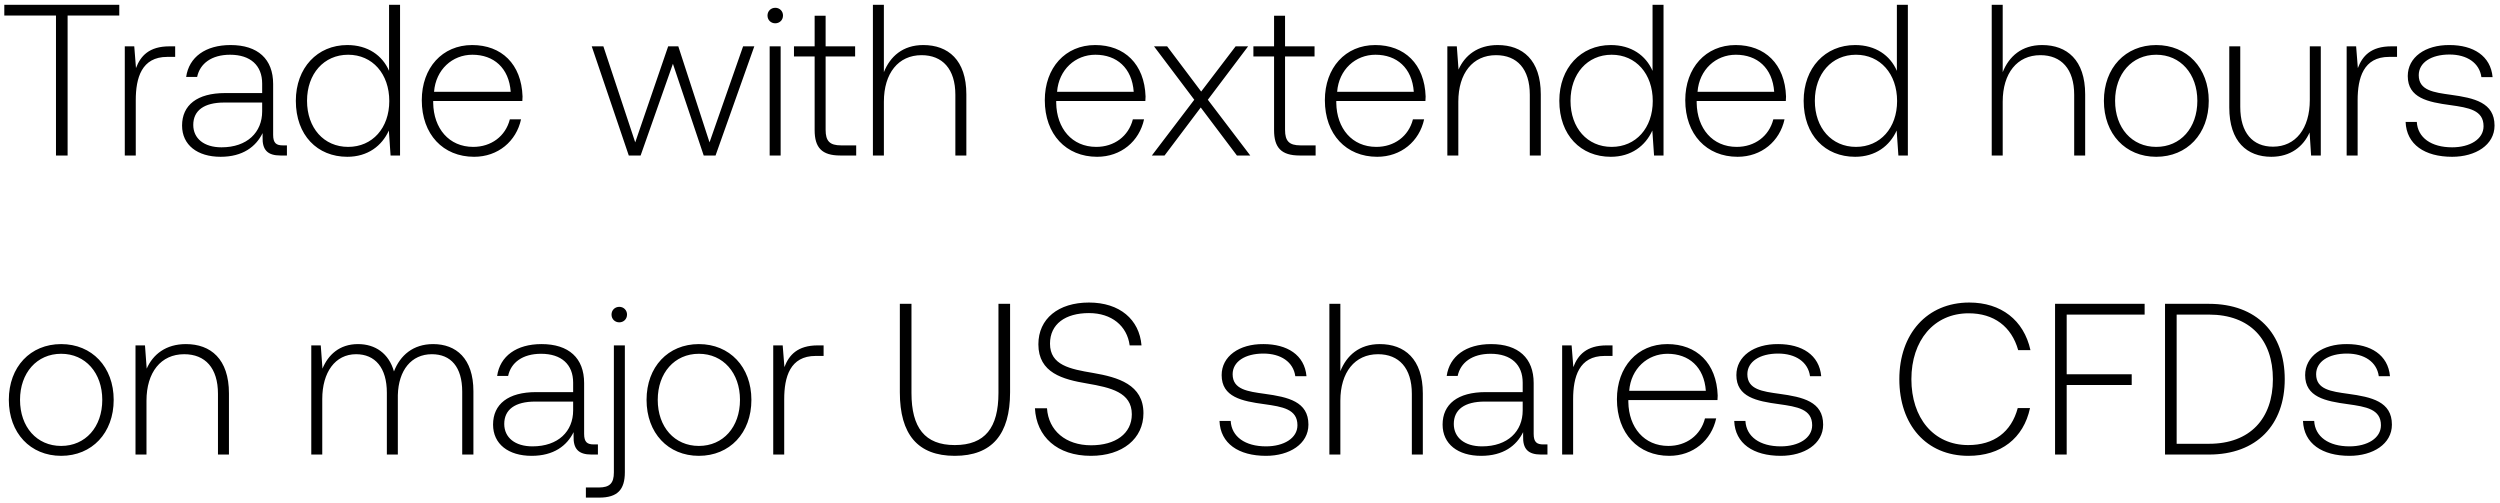
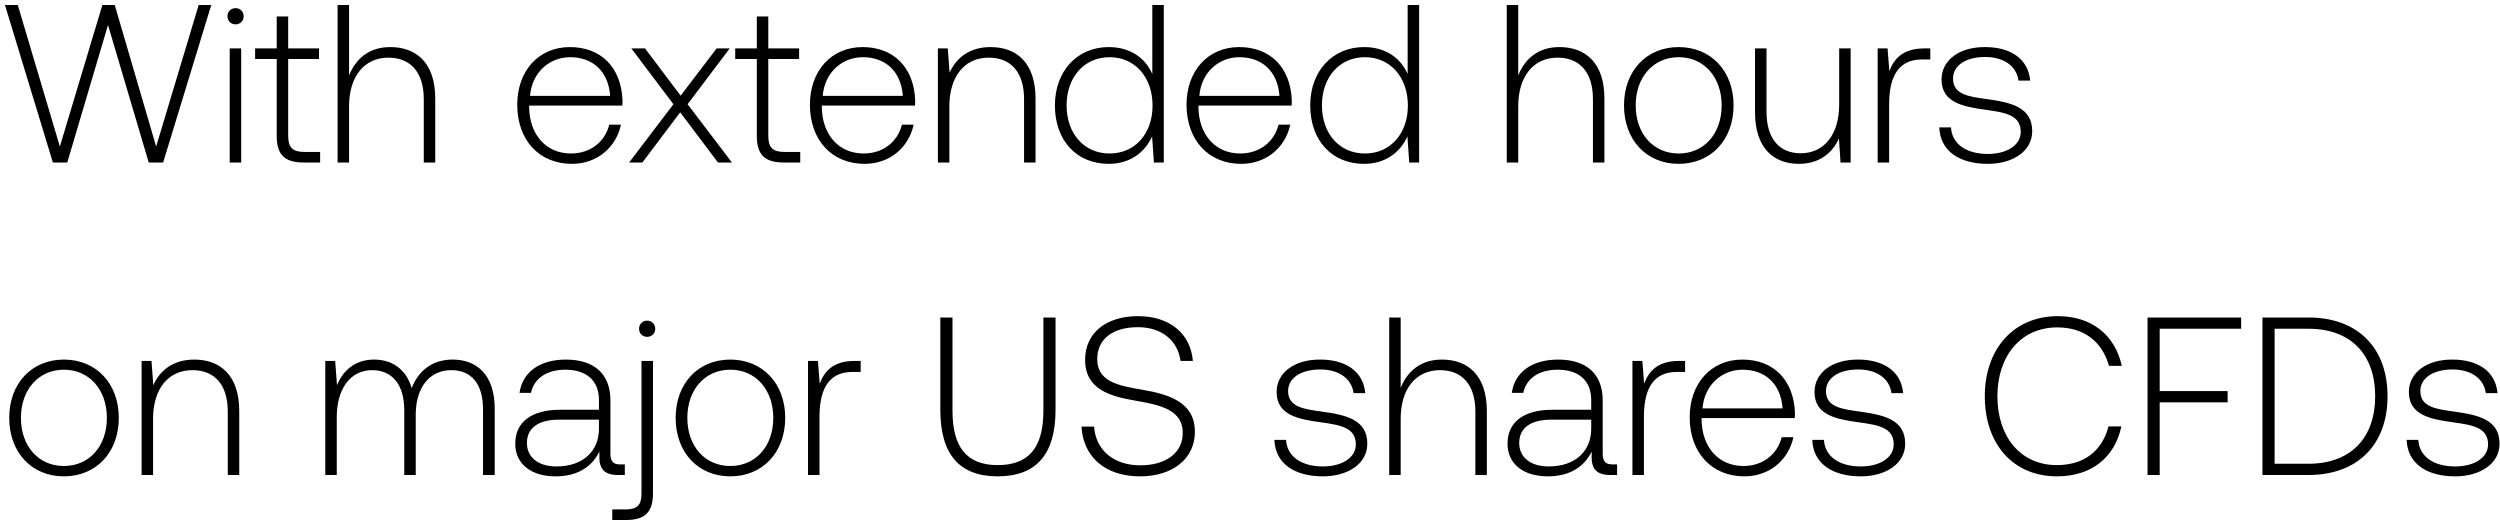
- <svg xmlns="http://www.w3.org/2000/svg" width="209" height="42" viewBox="0 0 209 42" fill="none">
-   <path d="M.36 1.3h4.32V13h.972V1.3h4.32V.4H.36v.9zm13.798 2.574c-1.692 0-2.412.81-2.79 1.818l-.144-1.818h-.792V13h.918V8.374c0-1.854.486-3.618 2.628-3.618h.666v-.882h-.486zm9.487 8.28c-.54 0-.81-.18-.81-.882V7.024c0-2.088-1.278-3.258-3.564-3.258-2.088 0-3.474 1.008-3.708 2.664h.918c.234-1.116 1.206-1.854 2.754-1.854 1.71 0 2.682.9 2.682 2.412v.792h-3.096c-2.34 0-3.6 1.008-3.6 2.718 0 1.62 1.278 2.61 3.222 2.61 1.854 0 2.952-.846 3.51-1.98v.324c-.036 1.08.414 1.548 1.494 1.548h.54v-.846h-.342zM21.917 9.31c0 1.746-1.242 3.006-3.402 3.006-1.458 0-2.358-.738-2.358-1.872 0-1.206.9-1.872 2.592-1.872h3.168v.738zm10.61-3.384c-.559-1.296-1.783-2.16-3.493-2.16-2.502 0-4.302 1.908-4.302 4.662 0 2.88 1.8 4.68 4.302 4.68 1.71 0 2.898-.918 3.474-2.196L32.652 13h.792V.4h-.918v5.526zm-3.42 6.354c-2.035 0-3.439-1.584-3.439-3.852 0-2.25 1.404-3.852 3.438-3.852 2.034 0 3.438 1.602 3.438 3.87 0 2.25-1.404 3.834-3.438 3.834zm10.528.828c1.998 0 3.528-1.296 3.924-3.132h-.936c-.36 1.422-1.566 2.304-3.06 2.304-2.034 0-3.312-1.548-3.348-3.672v-.162h7.452c0-.126.018-.27.018-.378-.09-2.718-1.764-4.302-4.212-4.302-2.502 0-4.212 1.908-4.212 4.608 0 2.862 1.782 4.734 4.374 4.734zm-3.348-5.436c.144-1.854 1.53-3.096 3.204-3.096 1.782 0 3.06 1.098 3.204 3.096h-6.408zM52.566 13h.99l2.7-7.668L58.83 13h.99l3.24-9.126h-.937l-2.807 8.028-2.61-8.028h-.847l-2.754 8.028-2.663-8.028h-.973L52.566 13zM64.811 1.948c.36 0 .648-.27.648-.648a.634.634 0 00-.648-.648c-.36 0-.648.27-.648.648s.288.648.648.648zM64.344 13h.918V3.874h-.918V13zm3.76-2.124c0 1.458.594 2.124 2.142 2.124h1.332v-.846h-1.26c-.954 0-1.296-.36-1.296-1.296V4.72h2.466v-.846h-2.466V1.318h-.918v2.556h-1.728v.846h1.728v6.156zm9.082-7.11c-1.71 0-2.772.954-3.294 2.268V.4h-.917V13h.918V8.5c0-2.376 1.206-3.888 3.15-3.888 1.745 0 2.825 1.152 2.825 3.312V13h.919V7.888c0-2.88-1.53-4.122-3.6-4.122zm14.533 9.342c1.998 0 3.528-1.296 3.924-3.132h-.936c-.36 1.422-1.566 2.304-3.06 2.304-2.034 0-3.312-1.548-3.348-3.672v-.162h7.452c0-.126.018-.27.018-.378-.09-2.718-1.764-4.302-4.212-4.302-2.502 0-4.212 1.908-4.212 4.608 0 2.862 1.782 4.734 4.374 4.734zm-3.348-5.436c.144-1.854 1.53-3.096 3.204-3.096 1.782 0 3.06 1.098 3.204 3.096h-6.408zM96.296 13h1.061l3.025-4.014L103.406 13h1.116l-3.546-4.662 3.366-4.464h-1.044l-2.88 3.78-2.845-3.78h-1.097l3.365 4.464L96.296 13zm10.216-2.124c0 1.458.594 2.124 2.142 2.124h1.332v-.846h-1.26c-.954 0-1.296-.36-1.296-1.296V4.72h2.466v-.846h-2.466V1.318h-.918v2.556h-1.728v.846h1.728v6.156zm8.621 2.232c1.998 0 3.528-1.296 3.924-3.132h-.936c-.36 1.422-1.566 2.304-3.06 2.304-2.034 0-3.312-1.548-3.348-3.672v-.162h7.452c0-.126.018-.27.018-.378-.09-2.718-1.764-4.302-4.212-4.302-2.502 0-4.212 1.908-4.212 4.608 0 2.862 1.782 4.734 4.374 4.734zm-3.348-5.436c.144-1.854 1.53-3.096 3.204-3.096 1.782 0 3.06 1.098 3.204 3.096h-6.408zm13.425-3.906c-1.674 0-2.754.864-3.276 2.052l-.144-1.944h-.792V13h.918V8.5c0-2.376 1.206-3.888 3.15-3.888 1.764 0 2.826 1.152 2.826 3.312V13h.918V7.888c0-2.88-1.53-4.122-3.6-4.122zm12.943 2.16c-.558-1.296-1.782-2.16-3.492-2.16-2.502 0-4.302 1.908-4.302 4.662 0 2.88 1.8 4.68 4.302 4.68 1.71 0 2.898-.918 3.474-2.196l.144 2.088h.792V.4h-.918v5.526zm-3.42 6.354c-2.034 0-3.438-1.584-3.438-3.852 0-2.25 1.404-3.852 3.438-3.852 2.034 0 3.438 1.602 3.438 3.87 0 2.25-1.404 3.834-3.438 3.834zm10.529.828c1.998 0 3.528-1.296 3.924-3.132h-.936c-.36 1.422-1.566 2.304-3.06 2.304-2.034 0-3.312-1.548-3.348-3.672v-.162h7.452c0-.126.018-.27.018-.378-.09-2.718-1.764-4.302-4.212-4.302-2.502 0-4.212 1.908-4.212 4.608 0 2.862 1.782 4.734 4.374 4.734zm-3.348-5.436c.144-1.854 1.53-3.096 3.204-3.096 1.782 0 3.06 1.098 3.204 3.096h-6.408zm16.665-1.746c-.558-1.296-1.782-2.16-3.492-2.16-2.502 0-4.302 1.908-4.302 4.662 0 2.88 1.8 4.68 4.302 4.68 1.71 0 2.898-.918 3.474-2.196l.144 2.088h.792V.4h-.918v5.526zm-3.42 6.354c-2.034 0-3.438-1.584-3.438-3.852 0-2.25 1.404-3.852 3.438-3.852 2.034 0 3.438 1.602 3.438 3.87 0 2.25-1.404 3.834-3.438 3.834zm15.561-8.514c-1.71 0-2.772.954-3.294 2.268V.4h-.918V13h.918V8.5c0-2.376 1.206-3.888 3.15-3.888 1.746 0 2.826 1.152 2.826 3.312V13h.918V7.888c0-2.88-1.53-4.122-3.6-4.122zm9.54 9.342c2.574 0 4.392-1.908 4.392-4.68 0-2.754-1.818-4.662-4.392-4.662-2.574 0-4.374 1.908-4.374 4.662 0 2.772 1.8 4.68 4.374 4.68zm0-.828c-2.034 0-3.438-1.584-3.438-3.852 0-2.25 1.404-3.852 3.438-3.852 2.034 0 3.438 1.602 3.438 3.852 0 2.268-1.404 3.852-3.438 3.852zm12.84-3.924c0 2.394-1.188 3.906-3.078 3.906-1.692 0-2.736-1.152-2.736-3.33V3.874h-.918v5.112c0 2.862 1.494 4.122 3.51 4.122 1.62 0 2.682-.864 3.204-2.034l.126 1.926h.81V3.874h-.918v4.482zm6.806-4.482c-1.692 0-2.412.81-2.79 1.818l-.144-1.818h-.792V13h.918V8.374c0-1.854.486-3.618 2.628-3.618h.666v-.882h-.486zm1.203 6.318c.072 1.89 1.602 2.916 3.888 2.916 1.962 0 3.546-.99 3.546-2.61 0-1.926-1.692-2.304-3.654-2.574-1.422-.198-2.682-.36-2.682-1.638 0-1.044 1.026-1.728 2.574-1.728 1.458 0 2.502.702 2.664 1.89h.936c-.162-1.782-1.62-2.682-3.6-2.682-2.034-.018-3.492 1.026-3.492 2.592 0 1.836 1.692 2.178 3.564 2.43 1.53.216 2.772.414 2.772 1.764 0 1.08-1.134 1.764-2.628 1.764-1.746 0-2.88-.81-2.952-2.124h-.936zM5.112 38.108c2.574 0 4.392-1.908 4.392-4.68 0-2.754-1.818-4.662-4.392-4.662-2.574 0-4.374 1.908-4.374 4.662 0 2.772 1.8 4.68 4.374 4.68zm0-.828c-2.034 0-3.438-1.584-3.438-3.852 0-2.25 1.404-3.852 3.438-3.852 2.034 0 3.438 1.602 3.438 3.852 0 2.268-1.404 3.852-3.438 3.852zm10.428-8.514c-1.674 0-2.754.864-3.276 2.052l-.144-1.944h-.792V38h.918v-4.5c0-2.376 1.206-3.888 3.15-3.888 1.764 0 2.826 1.152 2.826 3.312V38h.918v-5.112c0-2.88-1.53-4.122-3.6-4.122zm20.671 0c-1.674 0-2.754.936-3.276 2.286-.432-1.512-1.566-2.286-3.006-2.286-1.566 0-2.502.918-2.97 2.052l-.144-1.944h-.792V38h.918v-4.644c0-2.232 1.08-3.744 2.826-3.744 1.584 0 2.574 1.116 2.574 3.222V38h.918v-4.968c.054-2.088 1.134-3.42 2.844-3.42 1.584 0 2.538 1.062 2.538 3.132V38h.936v-5.292c0-2.754-1.458-3.942-3.366-3.942zm13.432 8.388c-.54 0-.81-.18-.81-.882v-4.248c0-2.088-1.278-3.258-3.564-3.258-2.088 0-3.474 1.008-3.708 2.664h.918c.234-1.116 1.206-1.854 2.754-1.854 1.71 0 2.682.9 2.682 2.412v.792H44.82c-2.34 0-3.6 1.008-3.6 2.718 0 1.62 1.278 2.61 3.222 2.61 1.854 0 2.952-.846 3.51-1.98v.324c-.036 1.08.414 1.548 1.494 1.548h.54v-.846h-.342zm-1.728-2.844c0 1.746-1.242 3.006-3.402 3.006-1.458 0-2.358-.738-2.358-1.872 0-1.206.9-1.872 2.592-1.872h3.168v.738zm3.856-7.362c.36 0 .648-.27.648-.648a.634.634 0 00-.648-.648c-.36 0-.648.27-.648.648s.288.648.648.648zM48.98 41.6h1.116c1.53 0 2.142-.666 2.142-2.124V28.874h-.918v10.62c0 .9-.342 1.26-1.26 1.26h-1.08v.846zm9.445-3.492c2.575 0 4.392-1.908 4.392-4.68 0-2.754-1.817-4.662-4.392-4.662-2.574 0-4.373 1.908-4.373 4.662 0 2.772 1.8 4.68 4.373 4.68zm0-.828c-2.034 0-3.438-1.584-3.438-3.852 0-2.25 1.404-3.852 3.438-3.852 2.035 0 3.438 1.602 3.438 3.852 0 2.268-1.403 3.852-3.438 3.852zm9.942-8.406c-1.691 0-2.411.81-2.79 1.818l-.144-1.818h-.791V38h.918v-4.626c0-1.854.485-3.618 2.627-3.618h.666v-.882h-.486zm6.86 3.924c0 3.51 1.494 5.31 4.59 5.31 3.114 0 4.626-1.8 4.626-5.31V25.4h-.972v7.452c0 2.898-1.116 4.356-3.654 4.356-2.502 0-3.618-1.458-3.618-4.356V25.4h-.972v7.398zm11.293 1.332c.126 2.376 1.854 3.978 4.68 3.978 2.646 0 4.392-1.44 4.392-3.564 0-2.394-2.124-3.006-4.212-3.366-1.926-.324-3.6-.648-3.6-2.448 0-1.638 1.278-2.556 3.258-2.556 1.89 0 3.186 1.062 3.402 2.7h.99c-.18-2.16-1.818-3.582-4.392-3.582-2.556 0-4.23 1.35-4.23 3.492 0 2.394 2.052 2.934 4.068 3.276 1.98.342 3.744.738 3.744 2.574 0 1.62-1.368 2.592-3.402 2.592-2.124 0-3.564-1.224-3.69-3.096h-1.008zm15.43 1.062c.072 1.89 1.602 2.916 3.888 2.916 1.962 0 3.546-.99 3.546-2.61 0-1.926-1.692-2.304-3.654-2.574-1.422-.198-2.682-.36-2.682-1.638 0-1.044 1.026-1.728 2.574-1.728 1.458 0 2.502.702 2.664 1.89h.936c-.162-1.782-1.62-2.682-3.6-2.682-2.034-.018-3.492 1.026-3.492 2.592 0 1.836 1.692 2.178 3.564 2.43 1.53.216 2.772.414 2.772 1.764 0 1.08-1.134 1.764-2.628 1.764-1.746 0-2.88-.81-2.952-2.124h-.936zm13.398-6.426c-1.71 0-2.772.954-3.294 2.268V25.4h-.918V38h.918v-4.5c0-2.376 1.206-3.888 3.15-3.888 1.746 0 2.826 1.152 2.826 3.312V38h.918v-5.112c0-2.88-1.53-4.122-3.6-4.122zm13.677 8.388c-.54 0-.81-.18-.81-.882v-4.248c0-2.088-1.278-3.258-3.564-3.258-2.088 0-3.474 1.008-3.708 2.664h.918c.234-1.116 1.206-1.854 2.754-1.854 1.71 0 2.682.9 2.682 2.412v.792h-3.096c-2.34 0-3.6 1.008-3.6 2.718 0 1.62 1.278 2.61 3.222 2.61 1.854 0 2.952-.846 3.51-1.98v.324c-.036 1.08.414 1.548 1.494 1.548h.54v-.846h-.342zm-1.728-2.844c0 1.746-1.242 3.006-3.402 3.006-1.458 0-2.358-.738-2.358-1.872 0-1.206.9-1.872 2.592-1.872h3.168v.738zm7.024-5.436c-1.692 0-2.412.81-2.79 1.818l-.144-1.818h-.792V38h.918v-4.626c0-1.854.486-3.618 2.628-3.618h.666v-.882h-.486zm5.228 9.234c1.998 0 3.528-1.296 3.924-3.132h-.936c-.36 1.422-1.566 2.304-3.06 2.304-2.034 0-3.312-1.548-3.348-3.672v-.162h7.452c0-.126.018-.27.018-.378-.09-2.718-1.764-4.302-4.212-4.302-2.502 0-4.212 1.908-4.212 4.608 0 2.862 1.782 4.734 4.374 4.734zm-3.348-5.436c.144-1.854 1.53-3.096 3.204-3.096 1.782 0 3.06 1.098 3.204 3.096h-6.408zm8.78 2.52c.072 1.89 1.602 2.916 3.888 2.916 1.962 0 3.546-.99 3.546-2.61 0-1.926-1.692-2.304-3.654-2.574-1.422-.198-2.682-.36-2.682-1.638 0-1.044 1.026-1.728 2.574-1.728 1.458 0 2.502.702 2.664 1.89h.936c-.162-1.782-1.62-2.682-3.6-2.682-2.034-.018-3.492 1.026-3.492 2.592 0 1.836 1.692 2.178 3.564 2.43 1.53.216 2.772.414 2.772 1.764 0 1.08-1.134 1.764-2.628 1.764-1.746 0-2.88-.81-2.952-2.124h-.936zm19.581 2.916c2.7 0 4.608-1.458 5.148-3.996h-1.026c-.54 2.016-1.998 3.096-4.14 3.096-2.916 0-4.752-2.286-4.752-5.508s1.872-5.508 4.788-5.508c2.106 0 3.582 1.098 4.14 3.078h1.026c-.558-2.52-2.466-3.978-5.112-3.978-3.546 0-5.85 2.628-5.85 6.408 0 3.816 2.25 6.408 5.778 6.408zm7.241-.108h.972v-5.814h5.436v-.9h-5.436V26.3h6.516v-.9h-7.488V38zm12.865 0c3.996 0 6.336-2.484 6.336-6.3 0-3.834-2.34-6.3-6.336-6.3h-3.672V38h3.672zm-2.7-11.7h2.7c3.438 0 5.346 2.088 5.346 5.4 0 3.294-1.908 5.4-5.346 5.4h-2.7V26.3zm10.562 8.892c.072 1.89 1.602 2.916 3.888 2.916 1.962 0 3.546-.99 3.546-2.61 0-1.926-1.692-2.304-3.654-2.574-1.422-.198-2.682-.36-2.682-1.638 0-1.044 1.026-1.728 2.574-1.728 1.458 0 2.502.702 2.664 1.89h.936c-.162-1.782-1.62-2.682-3.6-2.682-2.034-.018-3.492 1.026-3.492 2.592 0 1.836 1.692 2.178 3.564 2.43 1.53.216 2.772.414 2.772 1.764 0 1.08-1.134 1.764-2.628 1.764-1.746 0-2.88-.81-2.952-2.124h-.936z" fill="#000" />
+ <svg xmlns="http://www.w3.org/2000/svg" width="200" height="42" viewBox="0 0 200 42" fill="none">
+   <path d="M4.23 13h1.152L8.64 2.002 11.898 13h1.152L16.902.4h-1.008l-3.402 11.322L9.18.4h-.99L4.788 11.722 1.422.4H.396L4.23 13zM18.845 1.948c.36 0 .648-.27.648-.648a.634.634 0 00-.648-.648c-.36 0-.648.27-.648.648s.288.648.648.648zM18.377 13h.918V3.874h-.918V13zm3.76-2.124c0 1.458.594 2.124 2.142 2.124h1.332v-.846h-1.26c-.954 0-1.296-.36-1.296-1.296V4.72h2.466v-.846h-2.466V1.318h-.918v2.556h-1.728v.846h1.728v6.156zm9.083-7.11c-1.71 0-2.772.954-3.294 2.268V.4h-.918V13h.918V8.5c0-2.376 1.206-3.888 3.15-3.888 1.746 0 2.826 1.152 2.826 3.312V13h.918V7.888c0-2.88-1.53-4.122-3.6-4.122zm14.533 9.342c1.998 0 3.528-1.296 3.924-3.132h-.936c-.36 1.422-1.566 2.304-3.06 2.304-2.034 0-3.312-1.548-3.348-3.672v-.162h7.452c0-.126.018-.27.018-.378-.09-2.718-1.764-4.302-4.212-4.302-2.502 0-4.212 1.908-4.212 4.608 0 2.862 1.782 4.734 4.374 4.734zm-3.348-5.436c.144-1.854 1.53-3.096 3.204-3.096 1.782 0 3.06 1.098 3.204 3.096h-6.408zM50.329 13h1.062l3.024-4.014L57.439 13h1.116l-3.546-4.662 3.366-4.464H57.33l-2.88 3.78-2.844-3.78h-1.098l3.366 4.464L50.329 13zm10.216-2.124c0 1.458.594 2.124 2.142 2.124h1.332v-.846h-1.26c-.954 0-1.296-.36-1.296-1.296V4.72h2.466v-.846h-2.466V1.318h-.918v2.556h-1.728v.846h1.728v6.156zm8.622 2.232c1.998 0 3.528-1.296 3.924-3.132h-.936c-.36 1.422-1.566 2.304-3.06 2.304-2.034 0-3.312-1.548-3.348-3.672v-.162h7.452c0-.126.018-.27.018-.378-.09-2.718-1.764-4.302-4.212-4.302-2.502 0-4.212 1.908-4.212 4.608 0 2.862 1.782 4.734 4.374 4.734zm-3.348-5.436c.144-1.854 1.53-3.096 3.204-3.096 1.782 0 3.06 1.098 3.204 3.096h-6.408zm13.424-3.906c-1.674 0-2.754.864-3.276 2.052l-.144-1.944h-.792V13h.918V8.5c0-2.376 1.206-3.888 3.15-3.888 1.764 0 2.826 1.152 2.826 3.312V13h.918V7.888c0-2.88-1.53-4.122-3.6-4.122zm12.943 2.16c-.558-1.296-1.782-2.16-3.492-2.16-2.502 0-4.302 1.908-4.302 4.662 0 2.88 1.8 4.68 4.302 4.68 1.71 0 2.898-.918 3.474-2.196L92.312 13h.792V.4h-.918v5.526zm-3.42 6.354c-2.034 0-3.438-1.584-3.438-3.852 0-2.25 1.404-3.852 3.438-3.852 2.034 0 3.438 1.602 3.438 3.87 0 2.25-1.404 3.834-3.438 3.834zm10.53.828c1.998 0 3.528-1.296 3.924-3.132h-.936c-.36 1.422-1.566 2.304-3.06 2.304-2.034 0-3.312-1.548-3.348-3.672v-.162h7.452c0-.126.018-.27.018-.378-.09-2.718-1.764-4.302-4.212-4.302-2.502 0-4.212 1.908-4.212 4.608 0 2.862 1.782 4.734 4.374 4.734zm-3.348-5.436c.144-1.854 1.53-3.096 3.204-3.096 1.782 0 3.06 1.098 3.204 3.096h-6.408zm16.664-1.746c-.558-1.296-1.782-2.16-3.492-2.16-2.502 0-4.302 1.908-4.302 4.662 0 2.88 1.8 4.68 4.302 4.68 1.71 0 2.898-.918 3.474-2.196l.144 2.088h.792V.4h-.918v5.526zm-3.42 6.354c-2.034 0-3.438-1.584-3.438-3.852 0-2.25 1.404-3.852 3.438-3.852 2.034 0 3.438 1.602 3.438 3.87 0 2.25-1.404 3.834-3.438 3.834zm15.561-8.514c-1.71 0-2.772.954-3.294 2.268V.4h-.918V13h.918V8.5c0-2.376 1.206-3.888 3.15-3.888 1.746 0 2.826 1.152 2.826 3.312V13h.918V7.888c0-2.88-1.53-4.122-3.6-4.122zm9.541 9.342c2.574 0 4.392-1.908 4.392-4.68 0-2.754-1.818-4.662-4.392-4.662-2.574 0-4.374 1.908-4.374 4.662 0 2.772 1.8 4.68 4.374 4.68zm0-.828c-2.034 0-3.438-1.584-3.438-3.852 0-2.25 1.404-3.852 3.438-3.852 2.034 0 3.438 1.602 3.438 3.852 0 2.268-1.404 3.852-3.438 3.852zm12.84-3.924c0 2.394-1.188 3.906-3.078 3.906-1.692 0-2.736-1.152-2.736-3.33V3.874h-.918v5.112c0 2.862 1.494 4.122 3.51 4.122 1.62 0 2.682-.864 3.204-2.034l.126 1.926h.81V3.874h-.918v4.482zm6.805-4.482c-1.692 0-2.412.81-2.79 1.818l-.144-1.818h-.792V13h.918V8.374c0-1.854.486-3.618 2.628-3.618h.666v-.882h-.486zm1.204 6.318c.072 1.89 1.602 2.916 3.888 2.916 1.962 0 3.546-.99 3.546-2.61 0-1.926-1.692-2.304-3.654-2.574-1.422-.198-2.682-.36-2.682-1.638 0-1.044 1.026-1.728 2.574-1.728 1.458 0 2.502.702 2.664 1.89h.936c-.162-1.782-1.62-2.682-3.6-2.682-2.034-.018-3.492 1.026-3.492 2.592 0 1.836 1.692 2.178 3.564 2.43 1.53.216 2.772.414 2.772 1.764 0 1.08-1.134 1.764-2.628 1.764-1.746 0-2.88-.81-2.952-2.124h-.936zM5.112 38.108c2.574 0 4.392-1.908 4.392-4.68 0-2.754-1.818-4.662-4.392-4.662-2.574 0-4.374 1.908-4.374 4.662 0 2.772 1.8 4.68 4.374 4.68zm0-.828c-2.034 0-3.438-1.584-3.438-3.852 0-2.25 1.404-3.852 3.438-3.852 2.034 0 3.438 1.602 3.438 3.852 0 2.268-1.404 3.852-3.438 3.852zm10.428-8.514c-1.674 0-2.754.864-3.276 2.052l-.144-1.944h-.792V38h.918v-4.5c0-2.376 1.206-3.888 3.15-3.888 1.764 0 2.826 1.152 2.826 3.312V38h.918v-5.112c0-2.88-1.53-4.122-3.6-4.122zm20.671 0c-1.674 0-2.754.936-3.276 2.286-.432-1.512-1.566-2.286-3.006-2.286-1.566 0-2.502.918-2.97 2.052l-.144-1.944h-.792V38h.918v-4.644c0-2.232 1.08-3.744 2.826-3.744 1.584 0 2.574 1.116 2.574 3.222V38h.918v-4.968c.054-2.088 1.134-3.42 2.844-3.42 1.584 0 2.538 1.062 2.538 3.132V38h.936v-5.292c0-2.754-1.458-3.942-3.366-3.942zm13.432 8.388c-.54 0-.81-.18-.81-.882v-4.248c0-2.088-1.278-3.258-3.564-3.258-2.088 0-3.474 1.008-3.708 2.664h.918c.234-1.116 1.206-1.854 2.754-1.854 1.71 0 2.682.9 2.682 2.412v.792H44.82c-2.34 0-3.6 1.008-3.6 2.718 0 1.62 1.278 2.61 3.222 2.61 1.854 0 2.952-.846 3.51-1.98v.324c-.036 1.08.414 1.548 1.494 1.548h.54v-.846h-.342zm-1.728-2.844c0 1.746-1.242 3.006-3.402 3.006-1.458 0-2.358-.738-2.358-1.872 0-1.206.9-1.872 2.592-1.872h3.168v.738zm3.856-7.362c.36 0 .648-.27.648-.648a.634.634 0 00-.648-.648c-.36 0-.648.27-.648.648s.288.648.648.648zM48.98 41.6h1.116c1.53 0 2.142-.666 2.142-2.124V28.874h-.918v10.62c0 .9-.342 1.26-1.26 1.26h-1.08v.846zm9.445-3.492c2.575 0 4.392-1.908 4.392-4.68 0-2.754-1.817-4.662-4.392-4.662-2.574 0-4.373 1.908-4.373 4.662 0 2.772 1.8 4.68 4.373 4.68zm0-.828c-2.034 0-3.438-1.584-3.438-3.852 0-2.25 1.404-3.852 3.438-3.852 2.035 0 3.438 1.602 3.438 3.852 0 2.268-1.403 3.852-3.438 3.852zm9.942-8.406c-1.691 0-2.411.81-2.79 1.818l-.144-1.818h-.791V38h.918v-4.626c0-1.854.485-3.618 2.627-3.618h.666v-.882h-.486zm6.86 3.924c0 3.51 1.494 5.31 4.59 5.31 3.114 0 4.626-1.8 4.626-5.31V25.4h-.972v7.452c0 2.898-1.116 4.356-3.654 4.356-2.502 0-3.618-1.458-3.618-4.356V25.4h-.972v7.398zm11.293 1.332c.126 2.376 1.854 3.978 4.68 3.978 2.646 0 4.392-1.44 4.392-3.564 0-2.394-2.124-3.006-4.212-3.366-1.926-.324-3.6-.648-3.6-2.448 0-1.638 1.278-2.556 3.258-2.556 1.89 0 3.186 1.062 3.402 2.7h.99c-.18-2.16-1.818-3.582-4.392-3.582-2.556 0-4.23 1.35-4.23 3.492 0 2.394 2.052 2.934 4.068 3.276 1.98.342 3.744.738 3.744 2.574 0 1.62-1.368 2.592-3.402 2.592-2.124 0-3.564-1.224-3.69-3.096h-1.008zm15.43 1.062c.072 1.89 1.602 2.916 3.888 2.916 1.962 0 3.546-.99 3.546-2.61 0-1.926-1.692-2.304-3.654-2.574-1.422-.198-2.682-.36-2.682-1.638 0-1.044 1.026-1.728 2.574-1.728 1.458 0 2.502.702 2.664 1.89h.936c-.162-1.782-1.62-2.682-3.6-2.682-2.034-.018-3.492 1.026-3.492 2.592 0 1.836 1.692 2.178 3.564 2.43 1.53.216 2.772.414 2.772 1.764 0 1.08-1.134 1.764-2.628 1.764-1.746 0-2.88-.81-2.952-2.124h-.936zm13.398-6.426c-1.71 0-2.772.954-3.294 2.268V25.4h-.918V38h.918v-4.5c0-2.376 1.206-3.888 3.15-3.888 1.746 0 2.826 1.152 2.826 3.312V38h.918v-5.112c0-2.88-1.53-4.122-3.6-4.122zm13.677 8.388c-.54 0-.81-.18-.81-.882v-4.248c0-2.088-1.278-3.258-3.564-3.258-2.088 0-3.474 1.008-3.708 2.664h.918c.234-1.116 1.206-1.854 2.754-1.854 1.71 0 2.682.9 2.682 2.412v.792h-3.096c-2.34 0-3.6 1.008-3.6 2.718 0 1.62 1.278 2.61 3.222 2.61 1.854 0 2.952-.846 3.51-1.98v.324c-.036 1.08.414 1.548 1.494 1.548h.54v-.846h-.342zm-1.728-2.844c0 1.746-1.242 3.006-3.402 3.006-1.458 0-2.358-.738-2.358-1.872 0-1.206.9-1.872 2.592-1.872h3.168v.738zm7.024-5.436c-1.692 0-2.412.81-2.79 1.818l-.144-1.818h-.792V38h.918v-4.626c0-1.854.486-3.618 2.628-3.618h.666v-.882h-.486zm5.228 9.234c1.998 0 3.528-1.296 3.924-3.132h-.936c-.36 1.422-1.566 2.304-3.06 2.304-2.034 0-3.312-1.548-3.348-3.672v-.162h7.452c0-.126.018-.27.018-.378-.09-2.718-1.764-4.302-4.212-4.302-2.502 0-4.212 1.908-4.212 4.608 0 2.862 1.782 4.734 4.374 4.734zm-3.348-5.436c.144-1.854 1.53-3.096 3.204-3.096 1.782 0 3.06 1.098 3.204 3.096h-6.408zm8.78 2.52c.072 1.89 1.602 2.916 3.888 2.916 1.962 0 3.546-.99 3.546-2.61 0-1.926-1.692-2.304-3.654-2.574-1.422-.198-2.682-.36-2.682-1.638 0-1.044 1.026-1.728 2.574-1.728 1.458 0 2.502.702 2.664 1.89h.936c-.162-1.782-1.62-2.682-3.6-2.682-2.034-.018-3.492 1.026-3.492 2.592 0 1.836 1.692 2.178 3.564 2.43 1.53.216 2.772.414 2.772 1.764 0 1.08-1.134 1.764-2.628 1.764-1.746 0-2.88-.81-2.952-2.124h-.936zm19.581 2.916c2.7 0 4.608-1.458 5.148-3.996h-1.026c-.54 2.016-1.998 3.096-4.14 3.096-2.916 0-4.752-2.286-4.752-5.508s1.872-5.508 4.788-5.508c2.106 0 3.582 1.098 4.14 3.078h1.026c-.558-2.52-2.466-3.978-5.112-3.978-3.546 0-5.85 2.628-5.85 6.408 0 3.816 2.25 6.408 5.778 6.408zm7.241-.108h.972v-5.814h5.436v-.9h-5.436V26.3h6.516v-.9h-7.488V38zm12.865 0c3.996 0 6.336-2.484 6.336-6.3 0-3.834-2.34-6.3-6.336-6.3h-3.672V38h3.672zm-2.7-11.7h2.7c3.438 0 5.346 2.088 5.346 5.4 0 3.294-1.908 5.4-5.346 5.4h-2.7V26.3zm10.562 8.892c.072 1.89 1.602 2.916 3.888 2.916 1.962 0 3.546-.99 3.546-2.61 0-1.926-1.692-2.304-3.654-2.574-1.422-.198-2.682-.36-2.682-1.638 0-1.044 1.026-1.728 2.574-1.728 1.458 0 2.502.702 2.664 1.89h.936c-.162-1.782-1.62-2.682-3.6-2.682-2.034-.018-3.492 1.026-3.492 2.592 0 1.836 1.692 2.178 3.564 2.43 1.53.216 2.772.414 2.772 1.764 0 1.08-1.134 1.764-2.628 1.764-1.746 0-2.88-.81-2.952-2.124h-.936z" fill="#000" />
</svg>
